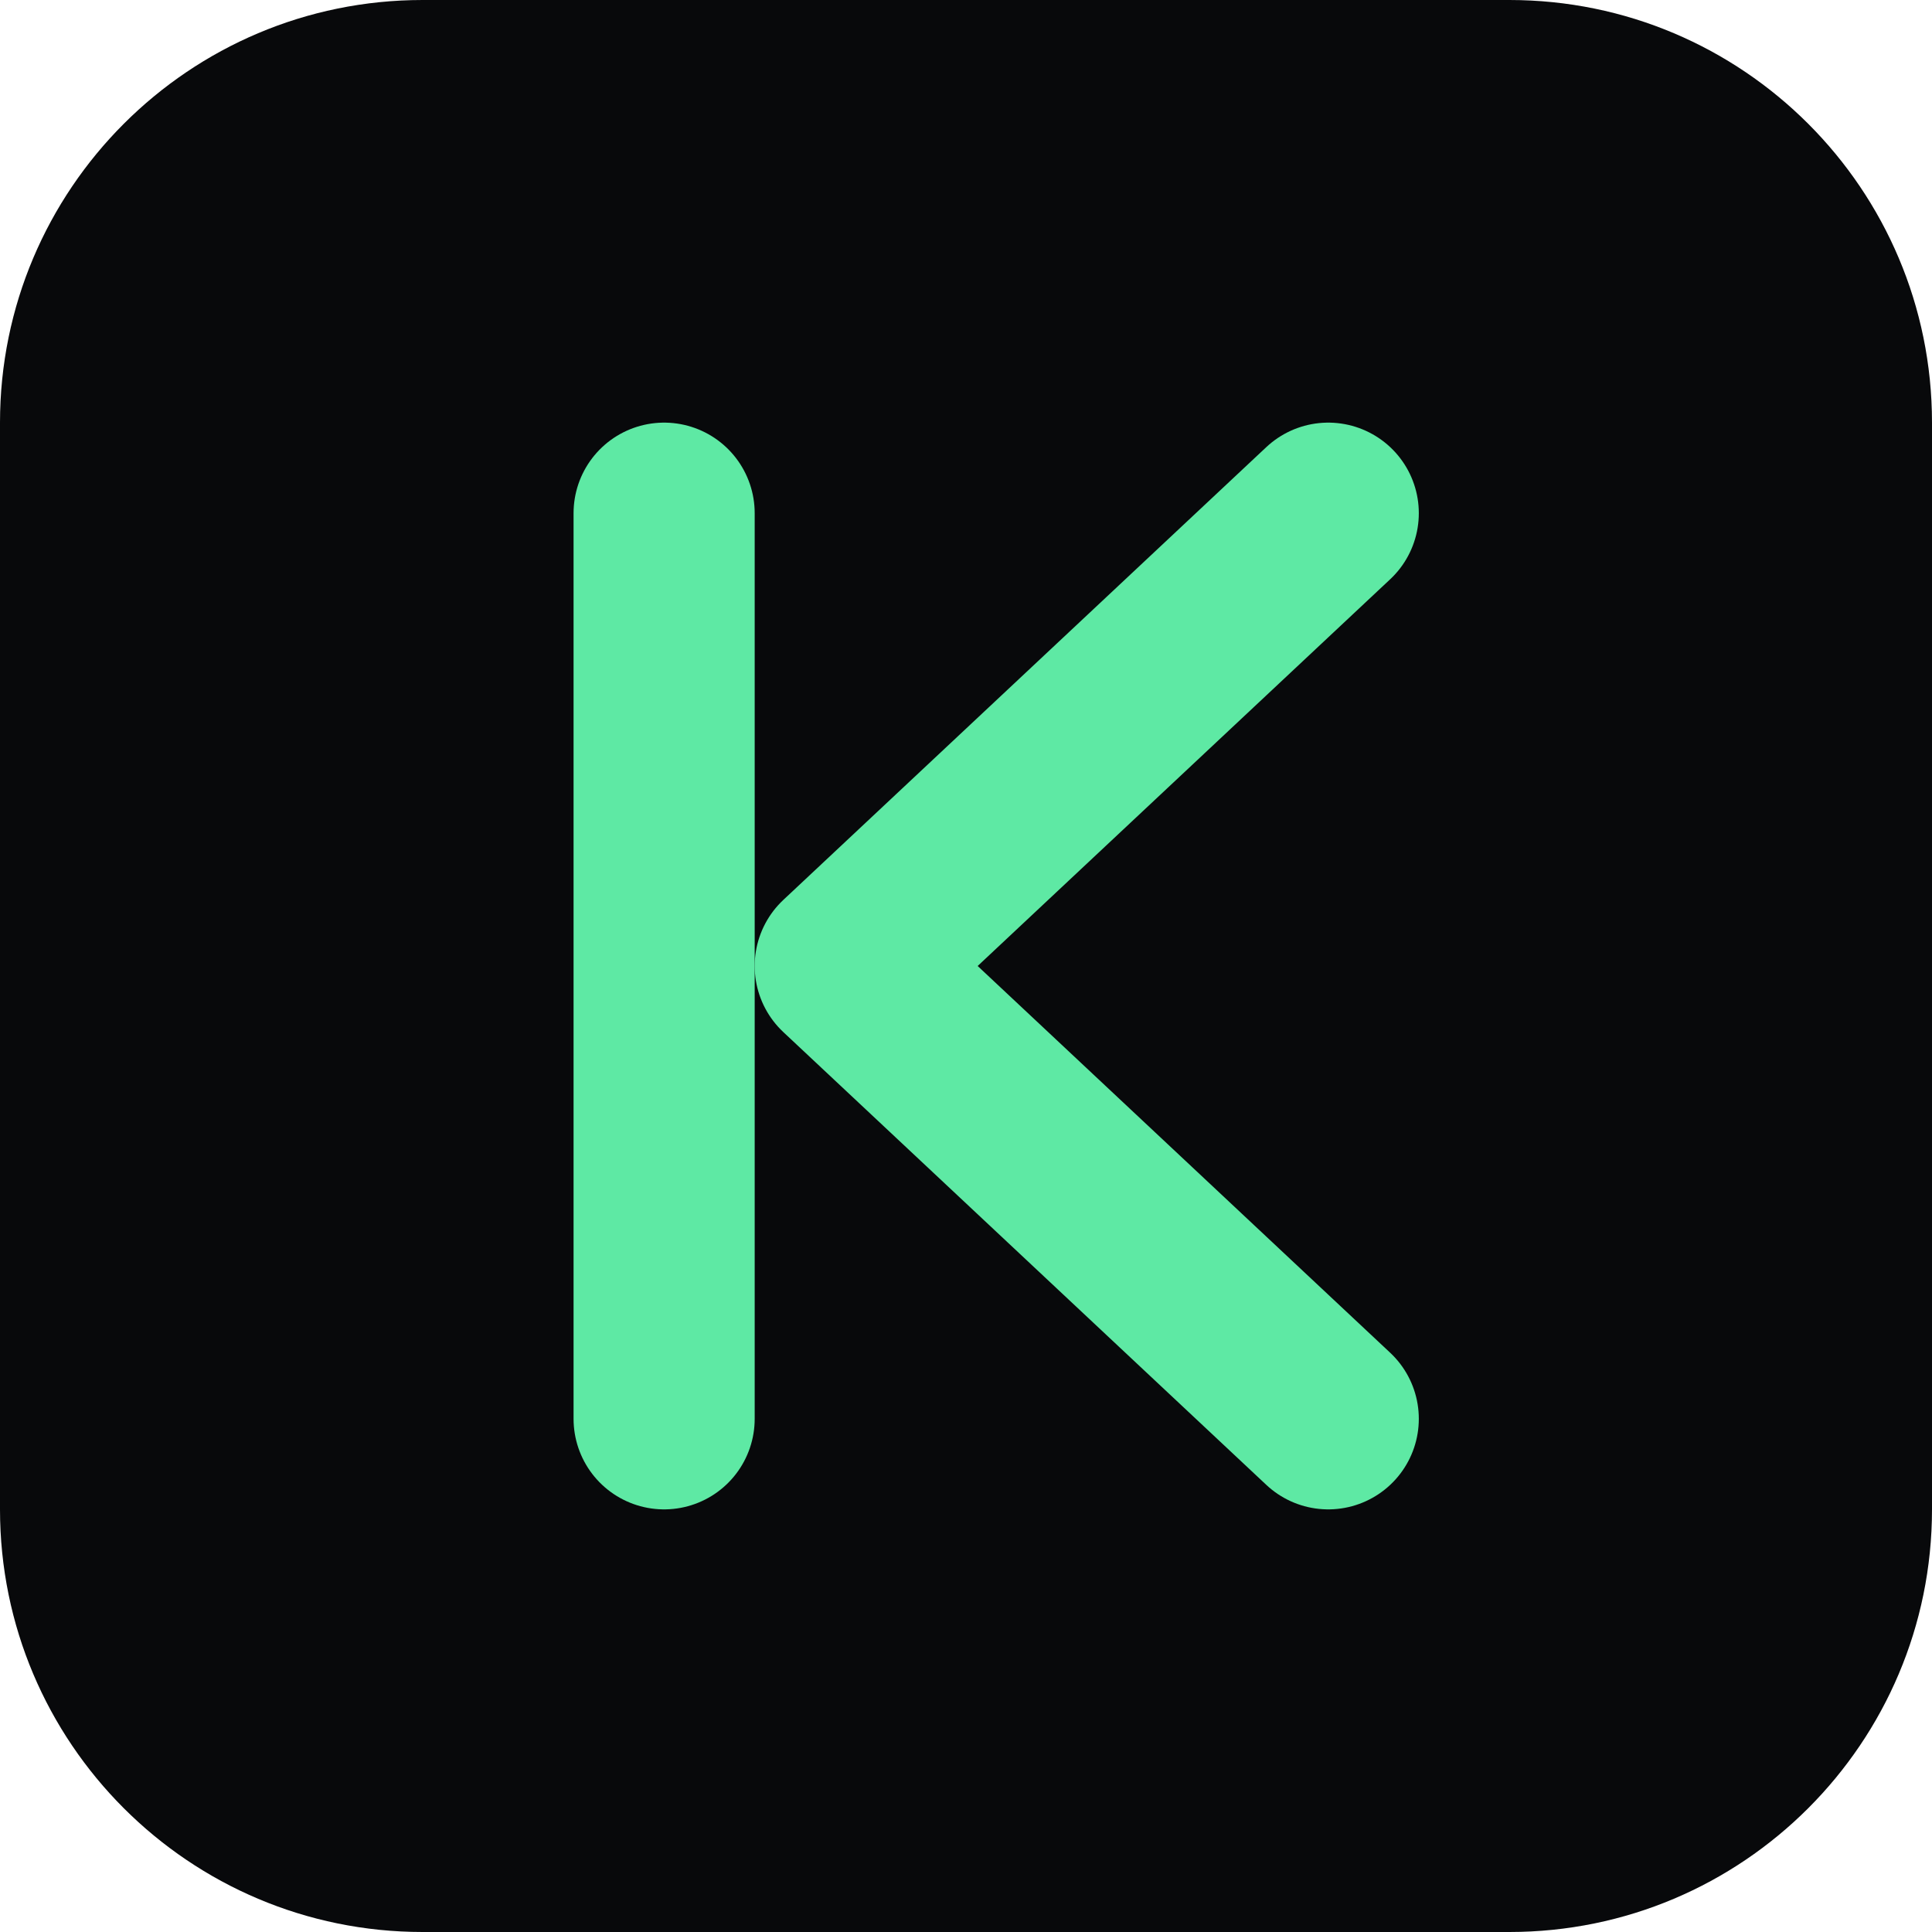
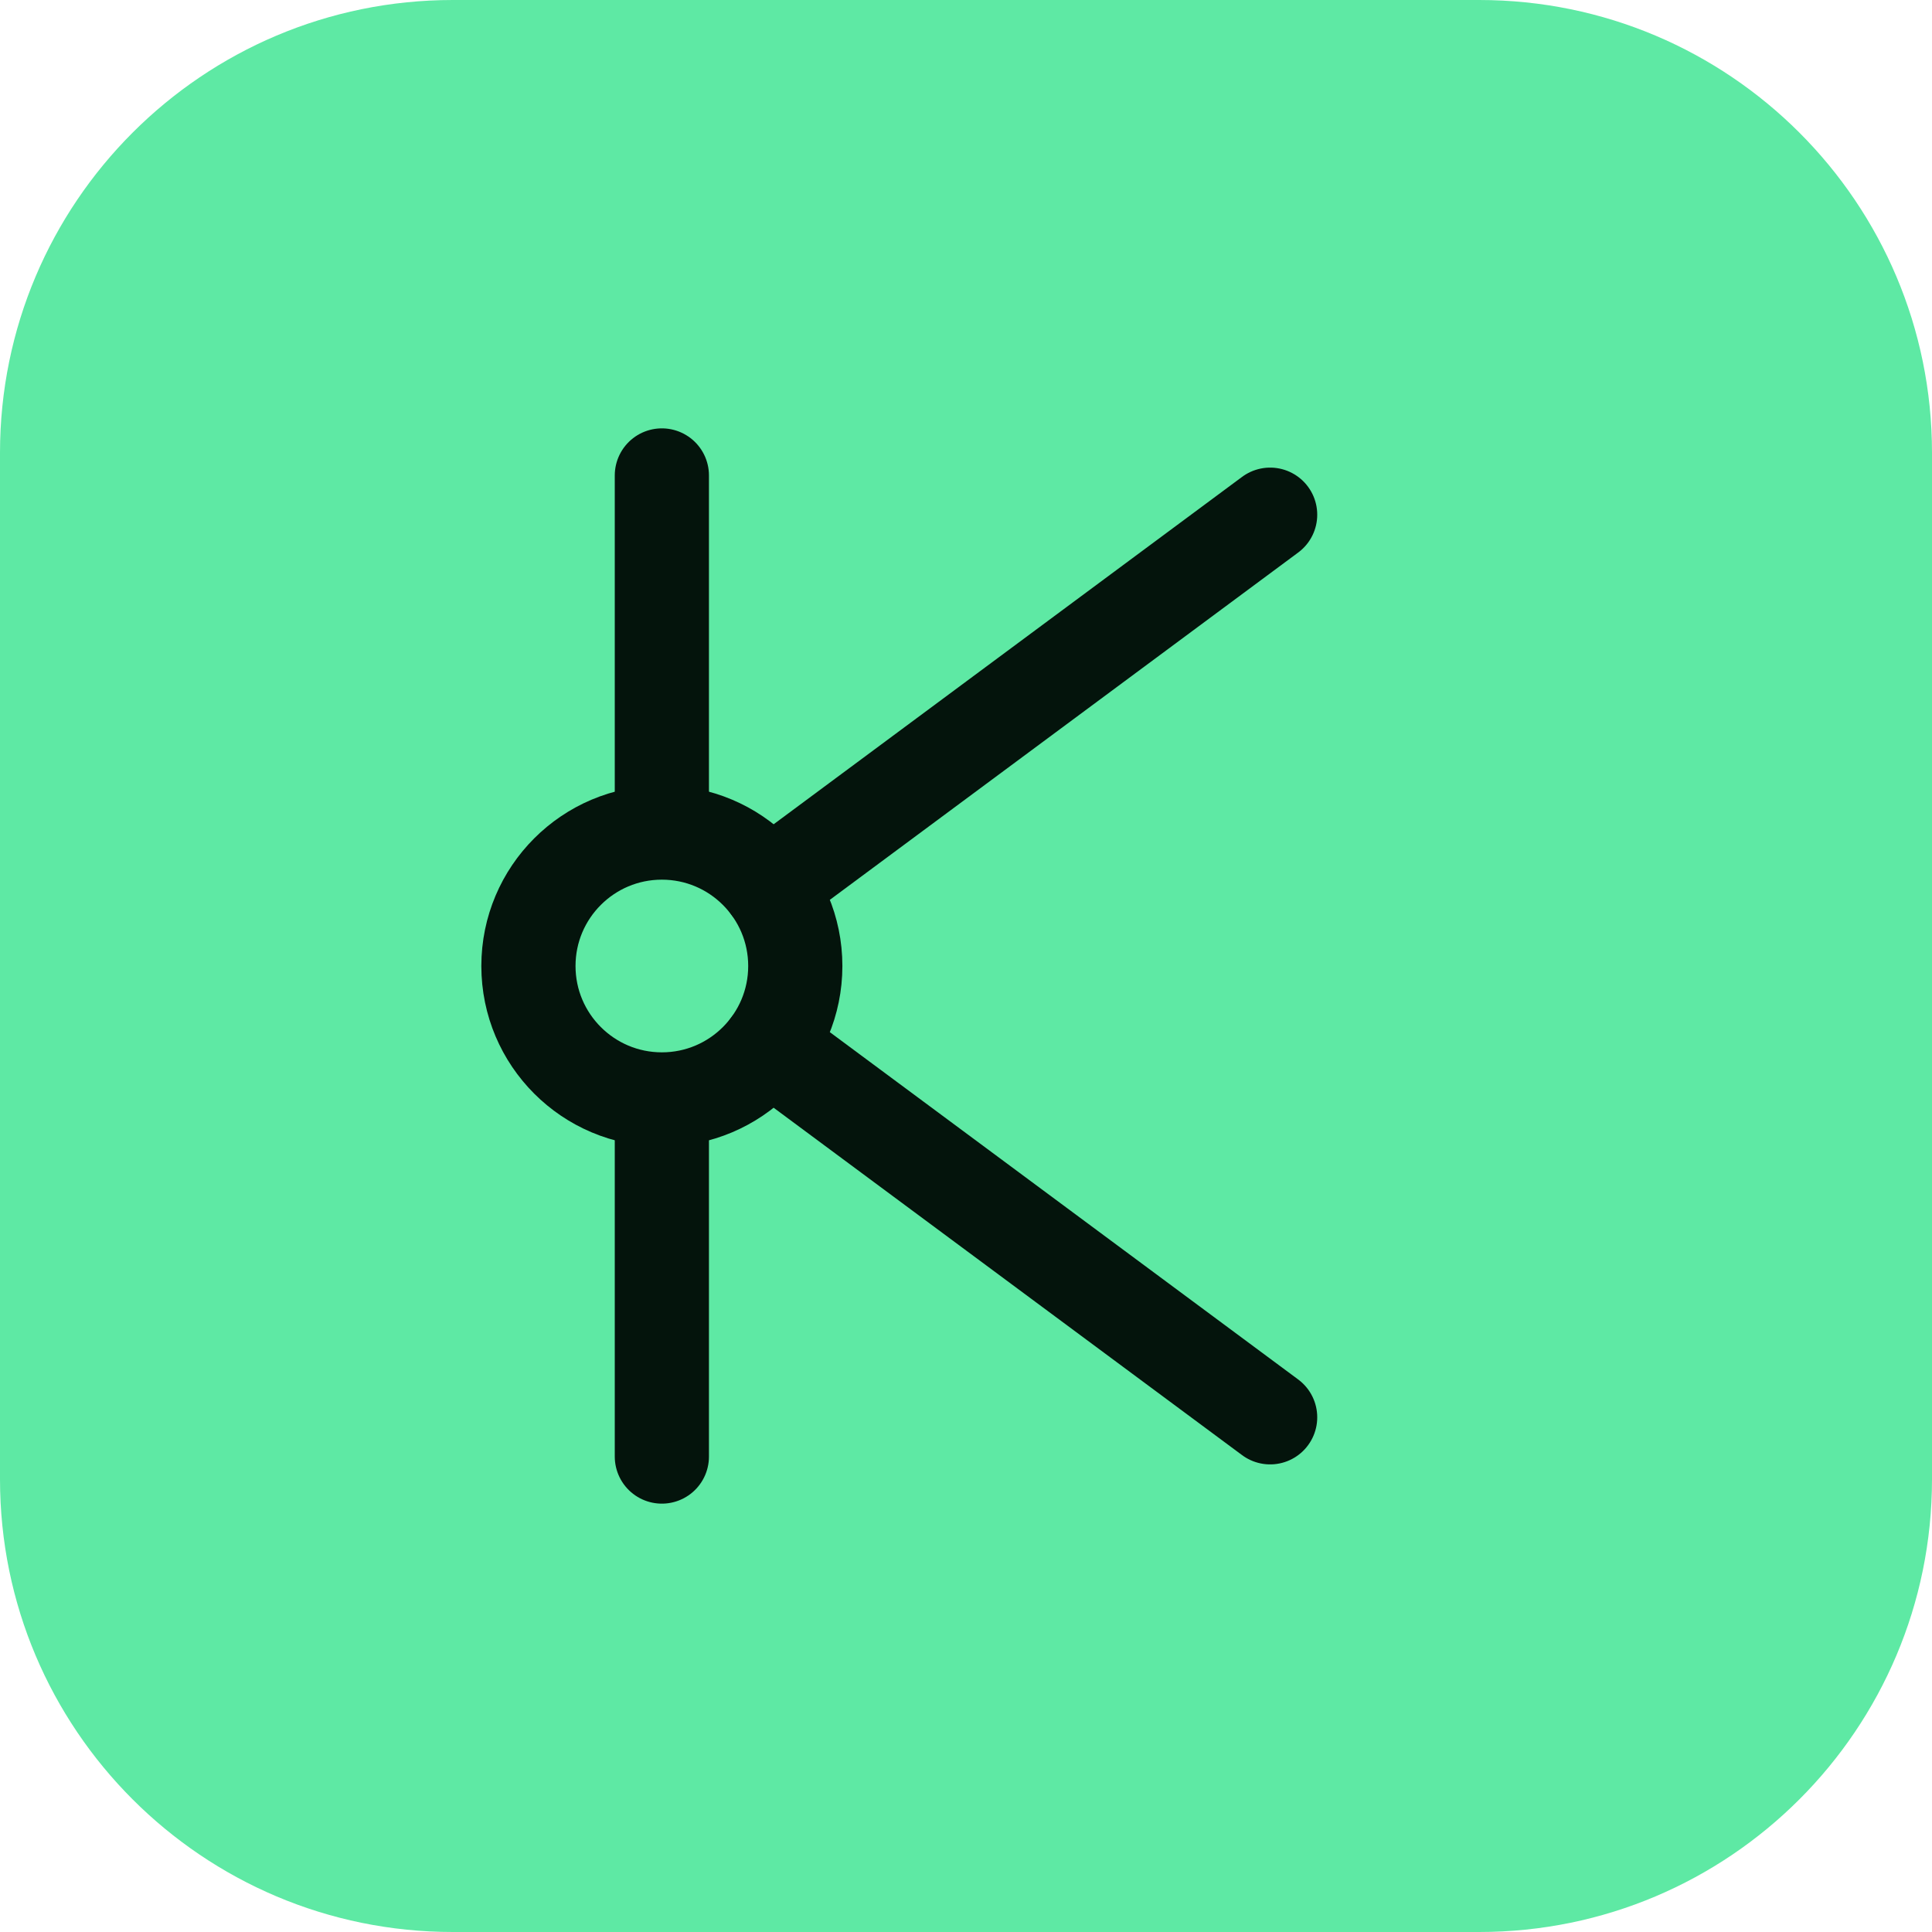
- <svg xmlns="http://www.w3.org/2000/svg" viewBox="0 0 32 32" width="32" height="32">
-   <rect width="32" height="32" rx="7" fill="#08090b" />
-   <path d="M11 8.5v15" stroke="#5ee9a4" stroke-width="3" stroke-linecap="round" />
-   <path d="m22 8.5-8 7.5 8 7.5" stroke="#5ee9a4" stroke-width="3" stroke-linecap="round" stroke-linejoin="round" fill="none" />
+ <svg xmlns="http://www.w3.org/2000/svg" viewBox="0 0 64 64" width="64" height="64">
+   <rect width="64" height="64" rx="15" fill="#5ee9a4" />
+   <g transform="translate(32 32) scale(1.3) translate(-16.75 -16)" fill="none" stroke="#04140c" stroke-width="2.4" stroke-linecap="round">
+     <path d="M9 3.5V12" />
+     <path d="M9 20V28.5" />
+     <path d="M24.5 4.5 11.73 13.97" />
+     <path d="M11.73 18.03 24.5 27.5" />
+     <circle cx="9" cy="16" r="3.4" />
+   </g>
</svg>
